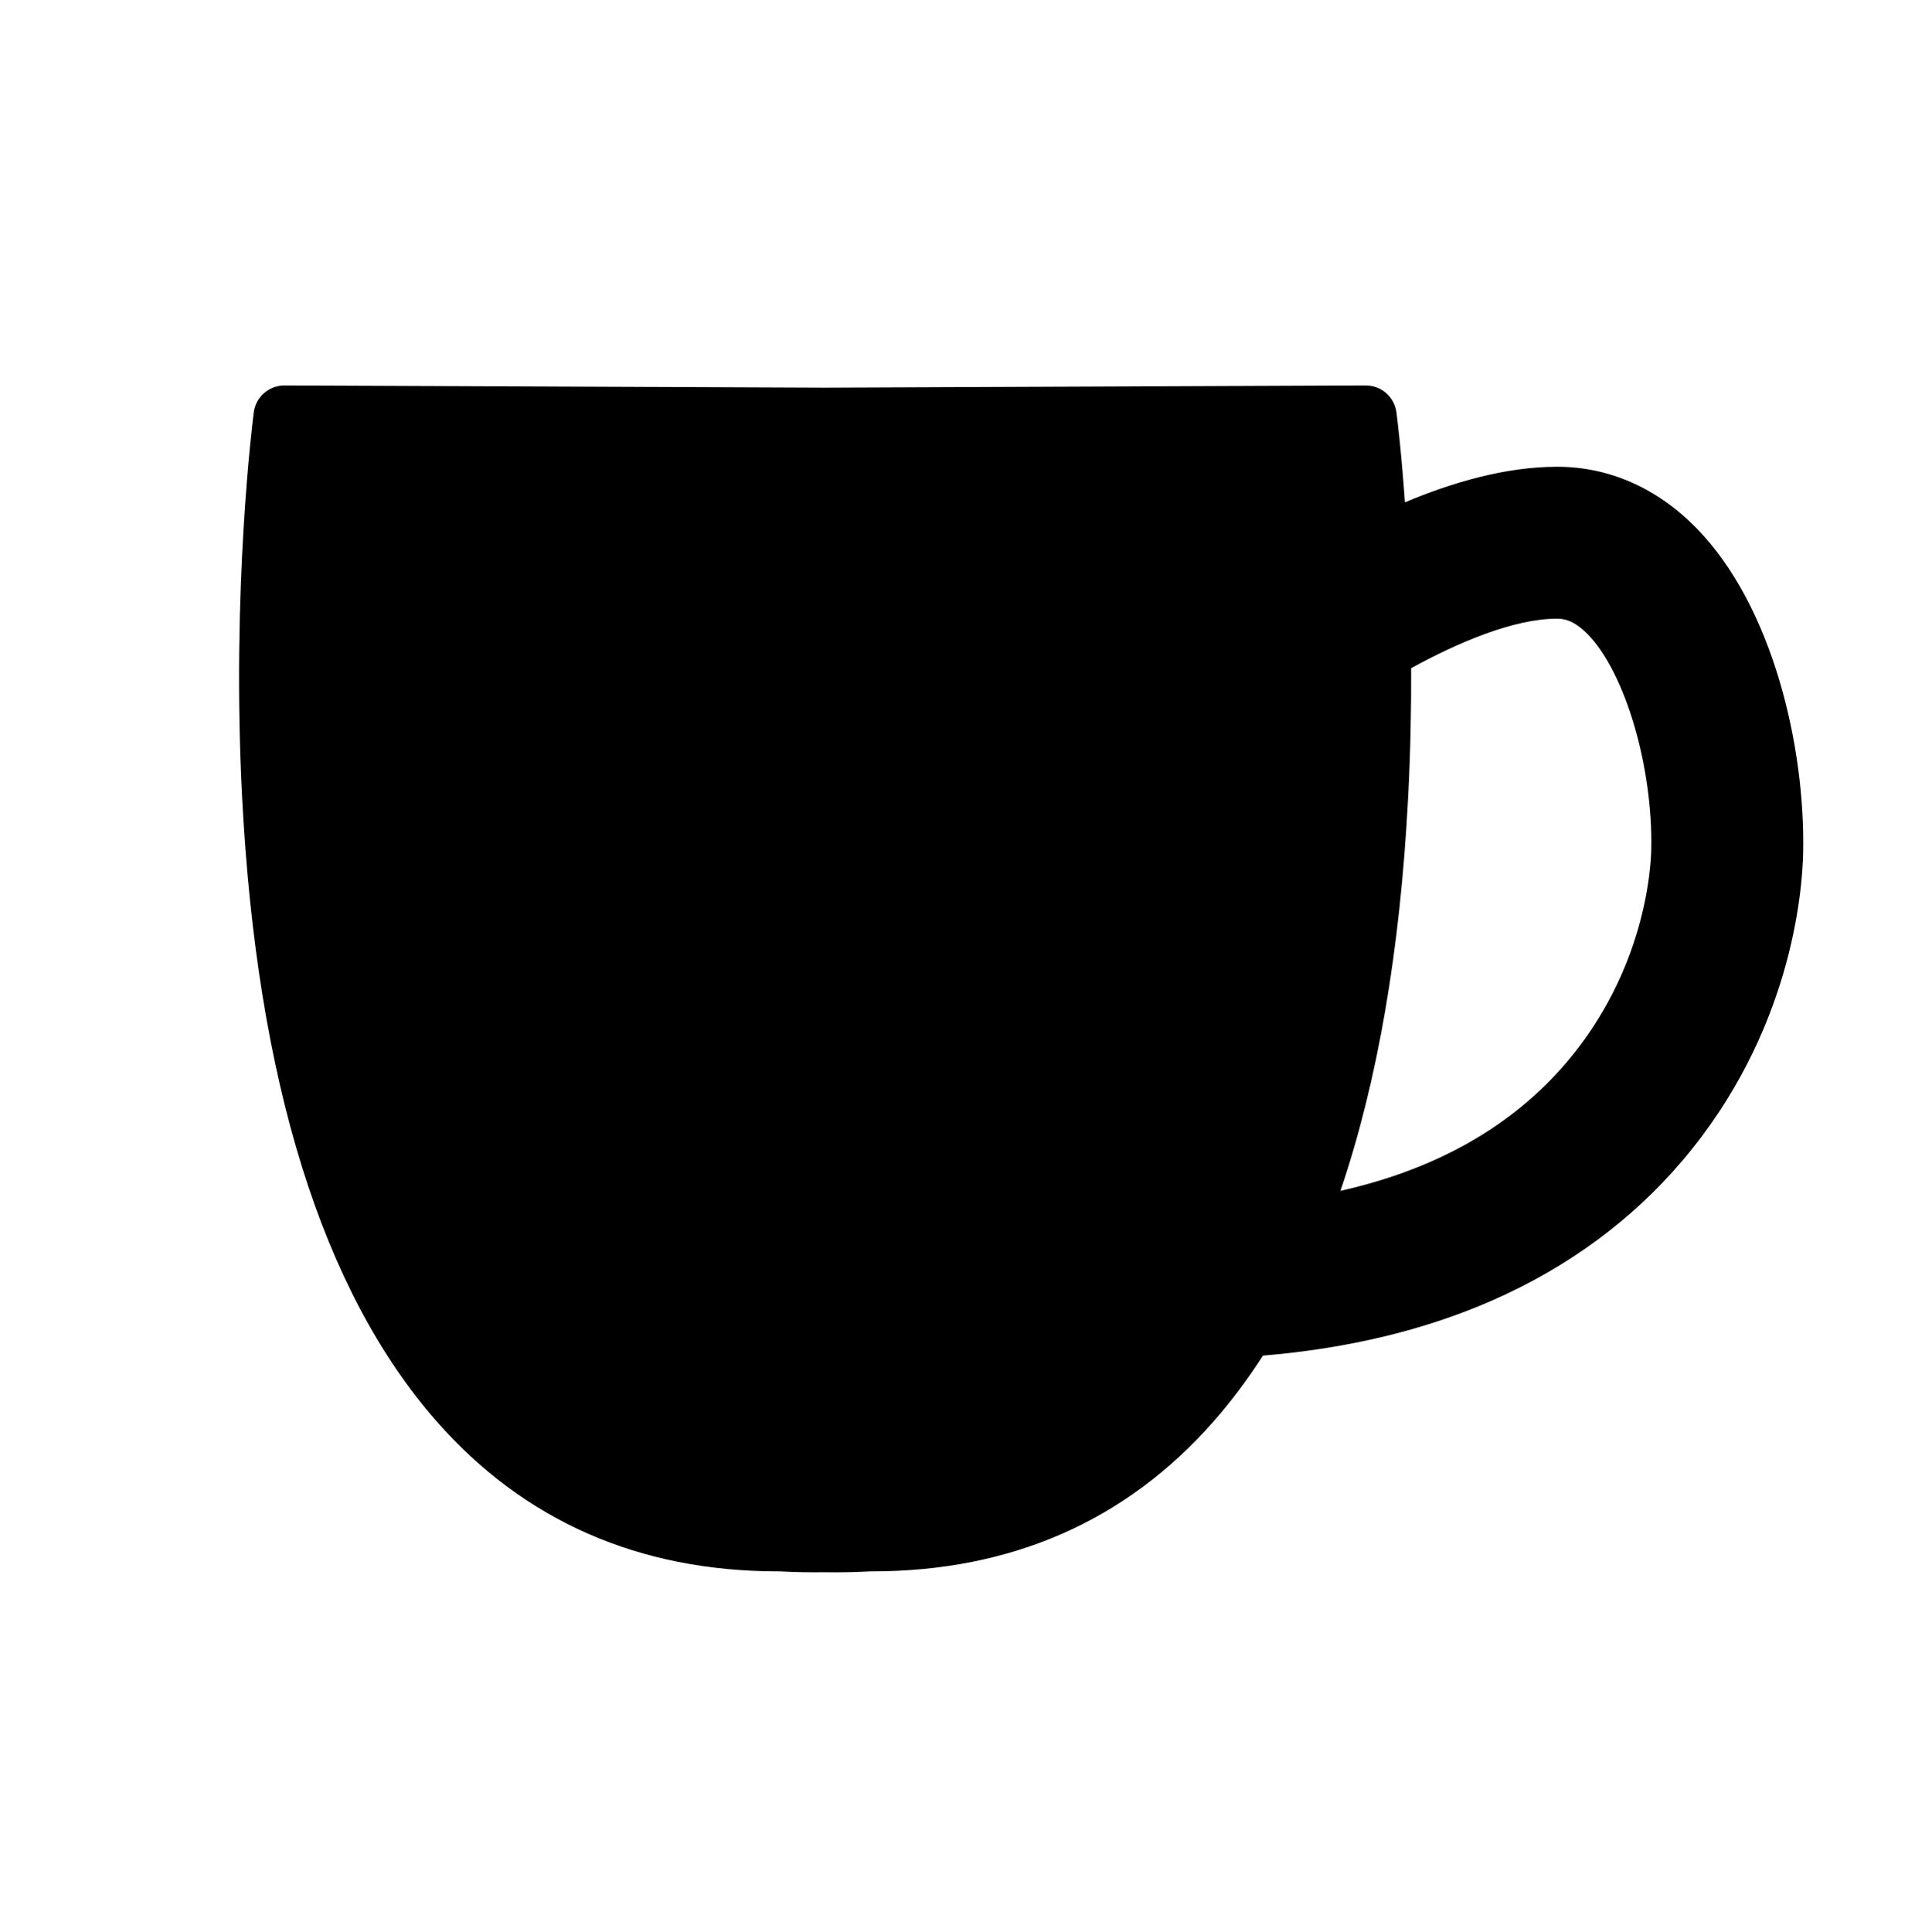
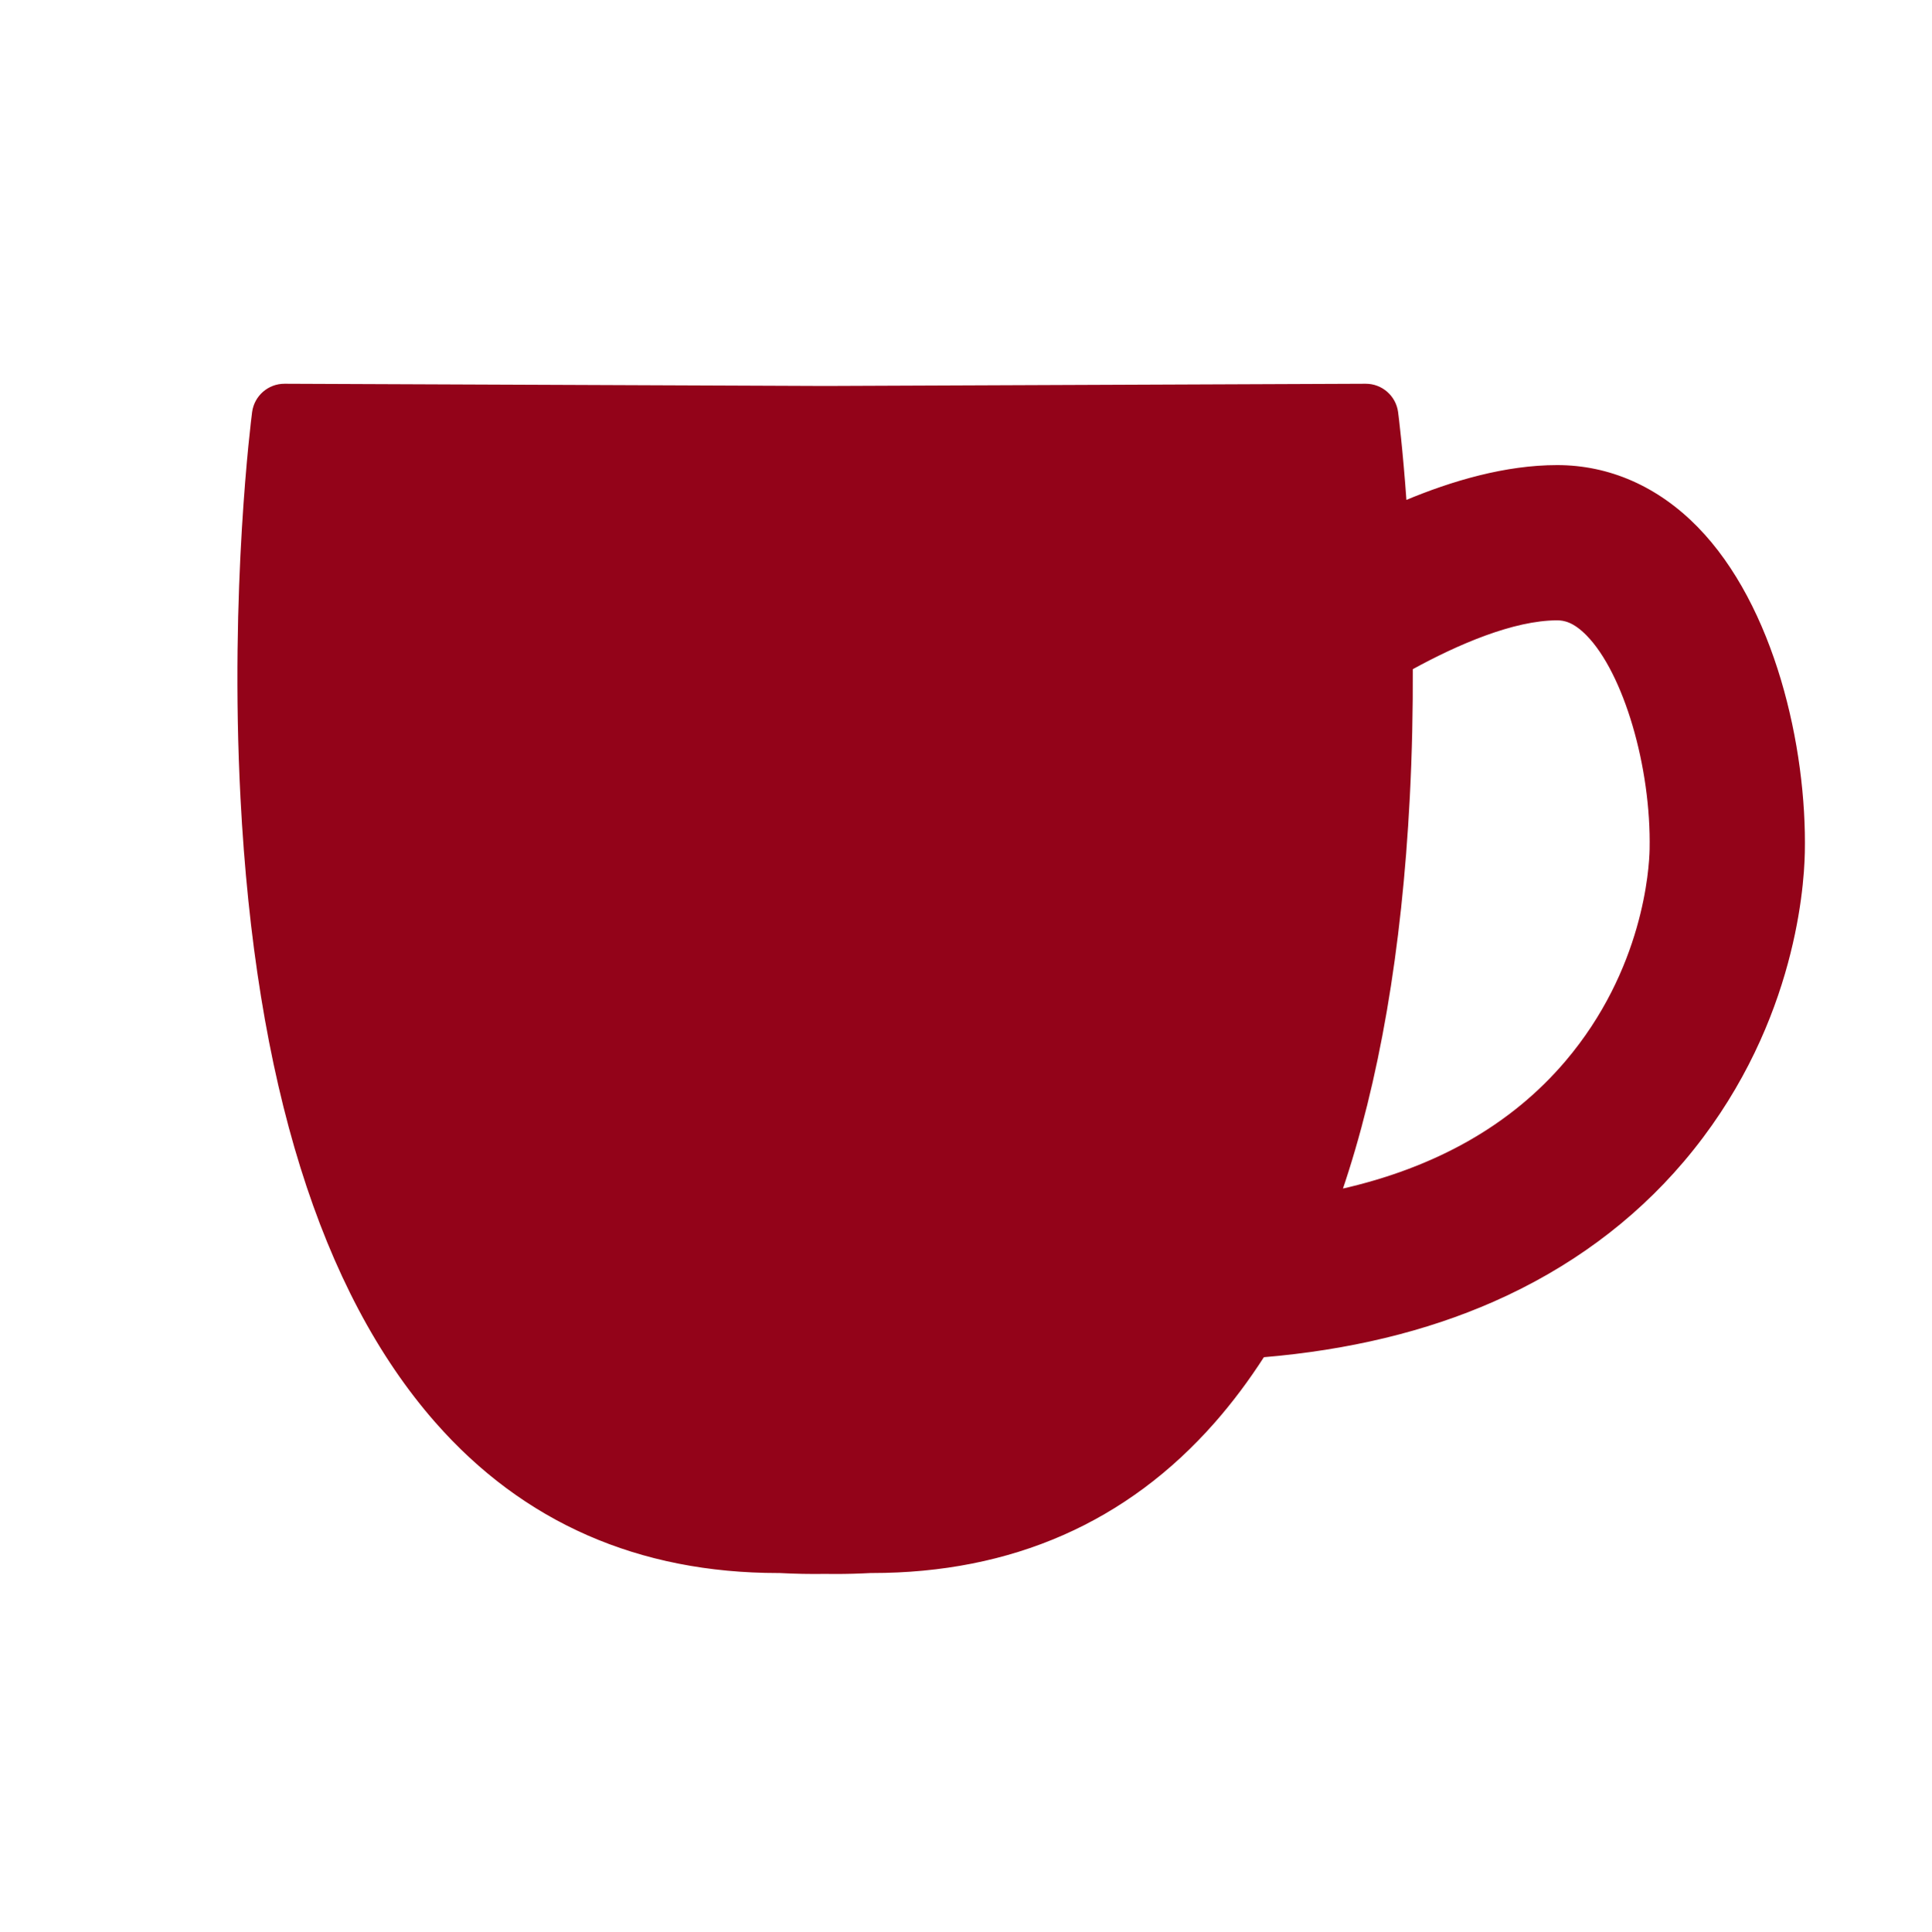
<svg xmlns="http://www.w3.org/2000/svg" enable-background="new 0 0 580 580" height="580" viewBox="0 0 580 580" width="580">
-   <path d="m509.464 158.581c-11.798-12.039-26.258-18.403-41.817-18.403-15.321 0-31.313 4.62-45.704 10.677-1.149-16.095-2.424-26.081-2.544-27-.604-4.64-4.558-8.109-9.232-8.109-.014 0-.026 0-.039 0l-162.288.669-162.364-.669c-.013 0-.026 0-.039 0-4.675 0-8.629 3.469-9.233 8.11-.277 2.13-6.749 52.881-3.494 115.625 4.421 85.248 24.077 148.298 58.42 187.399 26.255 29.893 60.775 45.049 102.6 45.049l.384-.001c4.602.247 9.259.331 13.687.263 1.012.016 2.035.024 3.07.024 3.496 0 7.066-.097 10.616-.287l.385.001c41.838 0 76.367-15.161 102.626-45.061 5.28-6.013 10.211-12.597 14.795-19.735 25.595-2.137 48.771-7.71 69.093-16.667 22.597-9.959 41.745-24.062 56.915-41.915 32.663-38.44 35.997-80.543 36.241-92.532.643-31.55-9.028-73.915-32.078-97.438zm-13.538 96.509c-.118 5.822-1.899 36.266-25.394 63.917-16.351 19.243-39.116 32.16-67.954 38.636 11.14-32.77 17.948-72.242 20.326-118.17.705-13.625.951-26.683.903-38.801 13.839-7.604 30.693-14.866 43.839-14.866 2.147 0 5.138.535 9.228 4.709 11.188 11.416 19.556 39.781 19.052 64.575z" fill="param(fill)" fill-opacity="param(fill-opacity)" stroke="param(outline)" stroke-opacity="param(outline-opacity)" stroke-width="param(outline-width)" />
+   <path d="m509.464 158.581c-11.798-12.039-26.258-18.403-41.817-18.403-15.321 0-31.313 4.62-45.704 10.677-1.149-16.095-2.424-26.081-2.544-27-.604-4.64-4.558-8.109-9.232-8.109-.014 0-.026 0-.039 0l-162.288.669-162.364-.669c-.013 0-.026 0-.039 0-4.675 0-8.629 3.469-9.233 8.11-.277 2.13-6.749 52.881-3.494 115.625 4.421 85.248 24.077 148.298 58.42 187.399 26.255 29.893 60.775 45.049 102.6 45.049l.384-.001c4.602.247 9.259.331 13.687.263 1.012.016 2.035.024 3.07.024 3.496 0 7.066-.097 10.616-.287l.385.001c41.838 0 76.367-15.161 102.626-45.061 5.28-6.013 10.211-12.597 14.795-19.735 25.595-2.137 48.771-7.71 69.093-16.667 22.597-9.959 41.745-24.062 56.915-41.915 32.663-38.44 35.997-80.543 36.241-92.532.643-31.55-9.028-73.915-32.078-97.438zm-13.538 96.509c-.118 5.822-1.899 36.266-25.394 63.917-16.351 19.243-39.116 32.16-67.954 38.636 11.14-32.77 17.948-72.242 20.326-118.17.705-13.625.951-26.683.903-38.801 13.839-7.604 30.693-14.866 43.839-14.866 2.147 0 5.138.535 9.228 4.709 11.188 11.416 19.556 39.781 19.052 64.575z" fill="#930319" fill-opacity="param(fill-opacity)" stroke="#930319" stroke-opacity="param(outline-opacity)" stroke-width="param(outline-width)" />
</svg>
